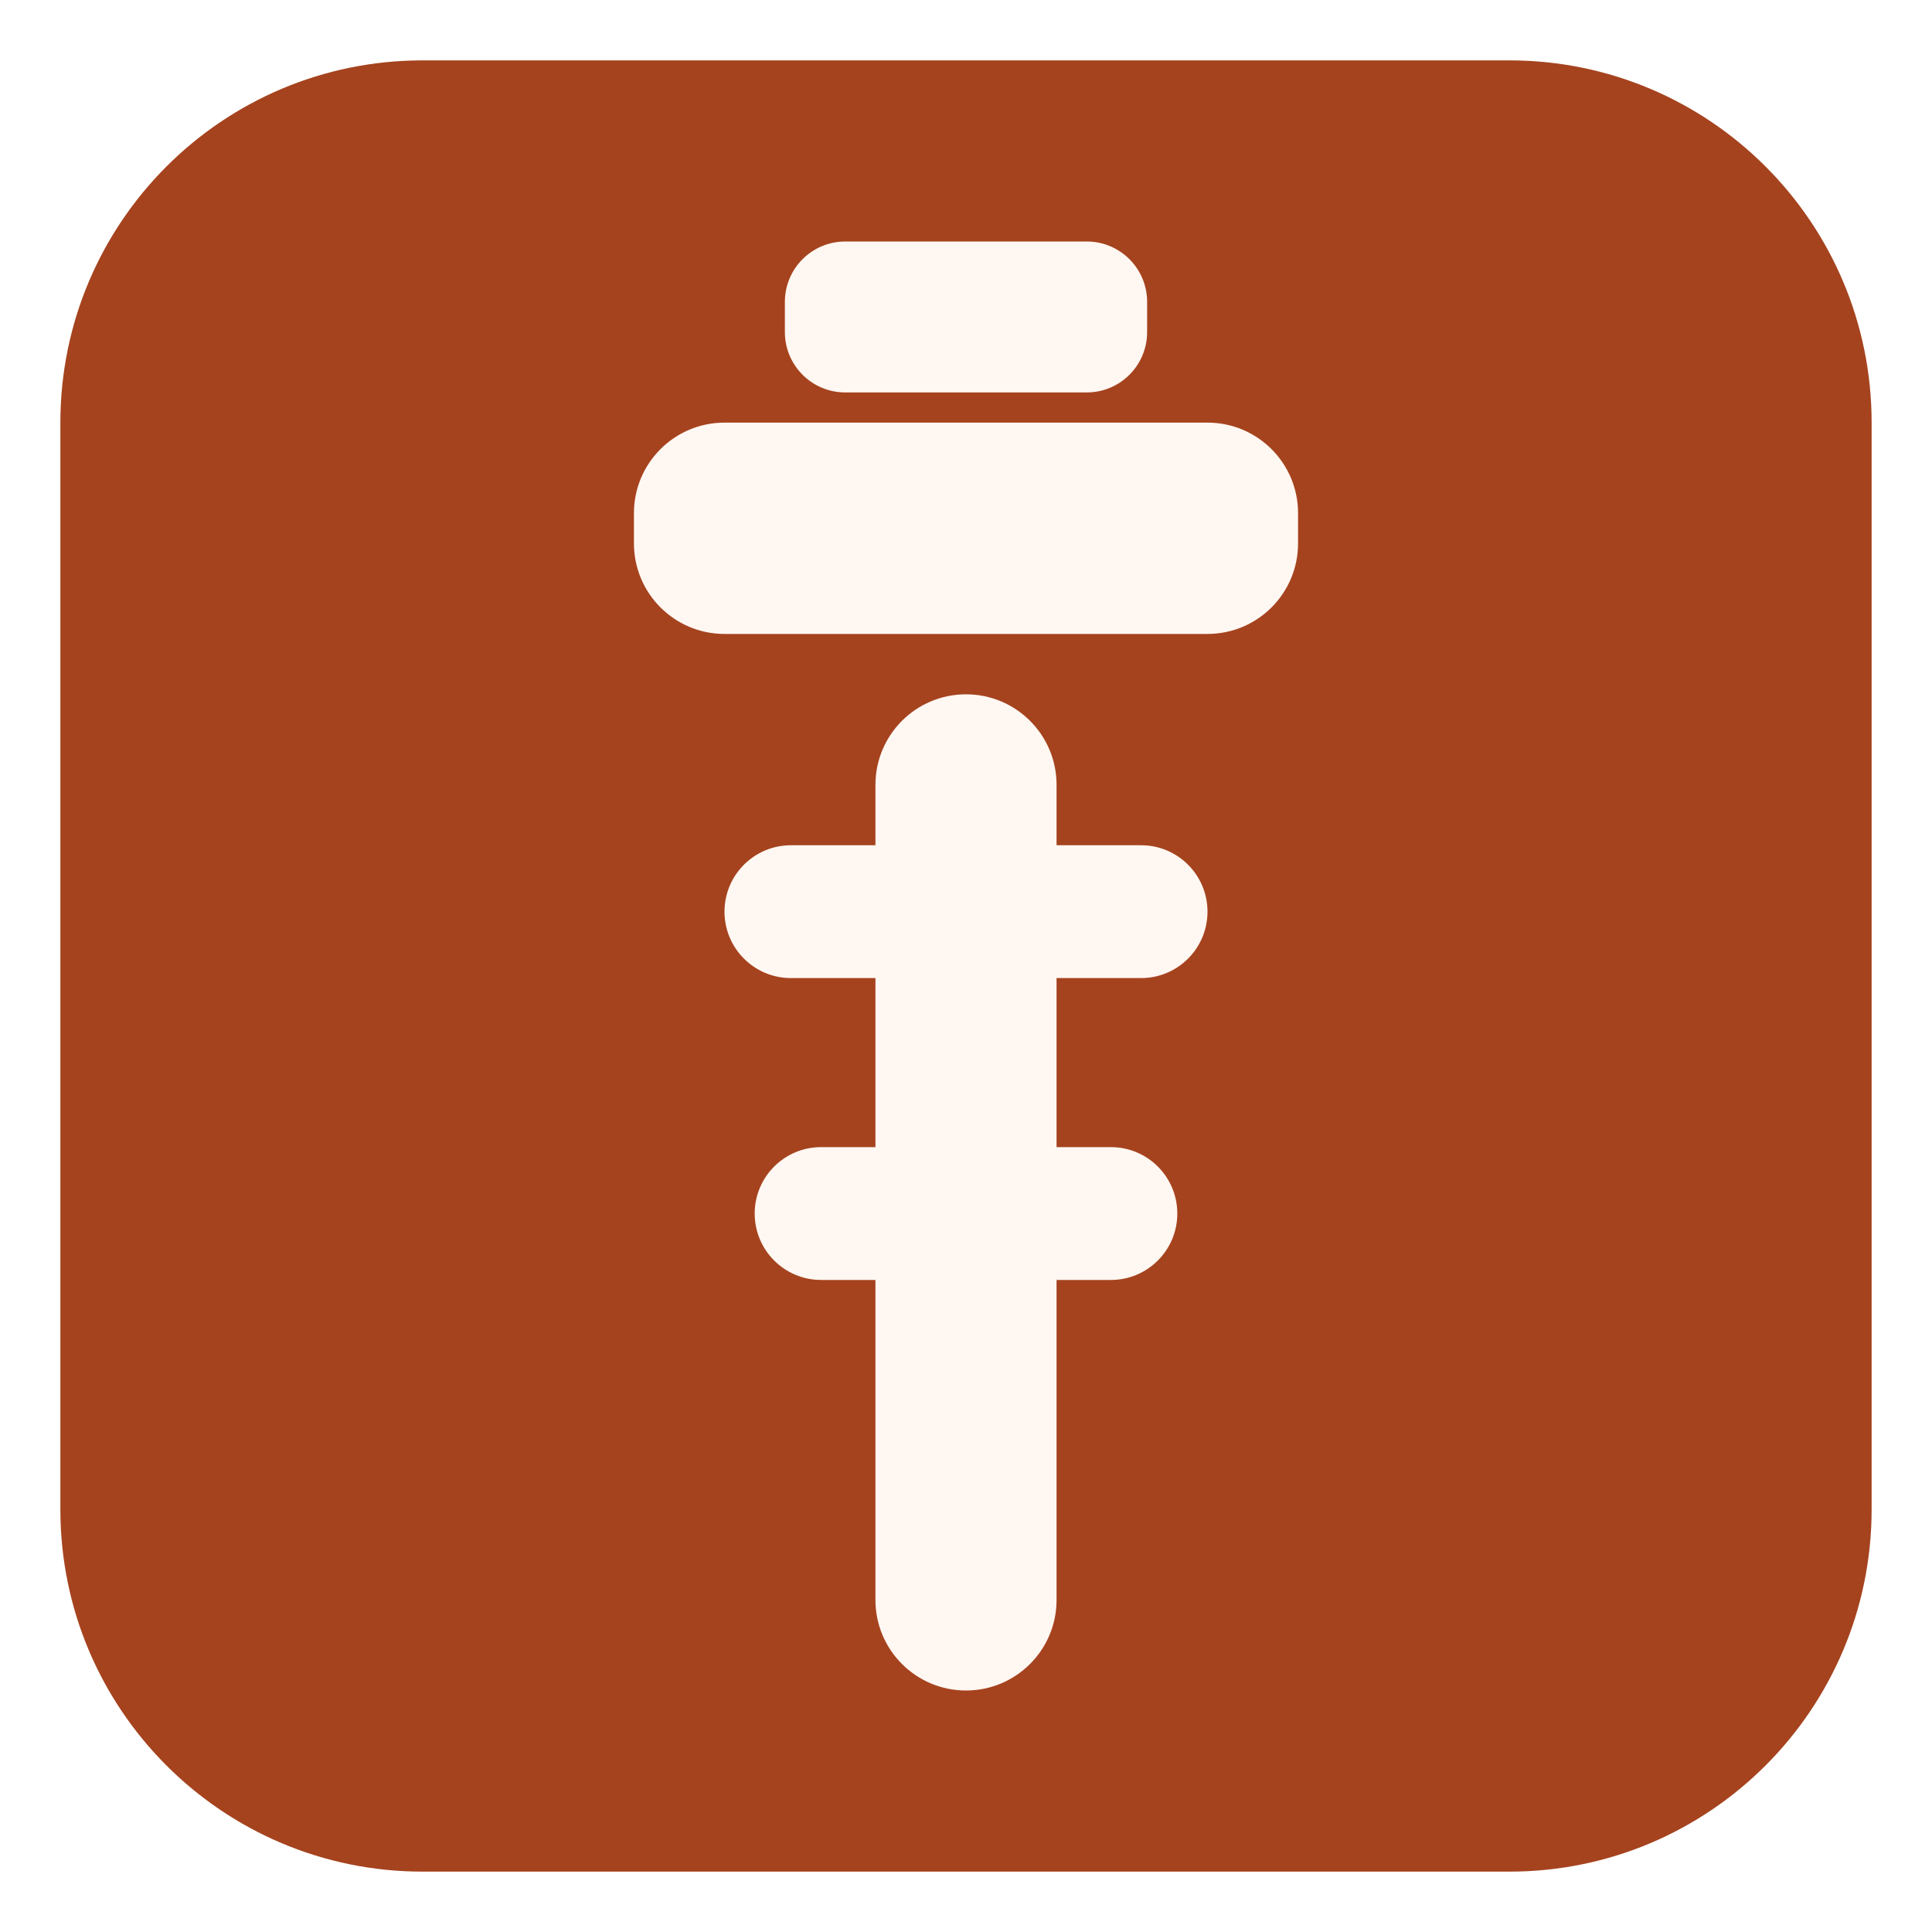
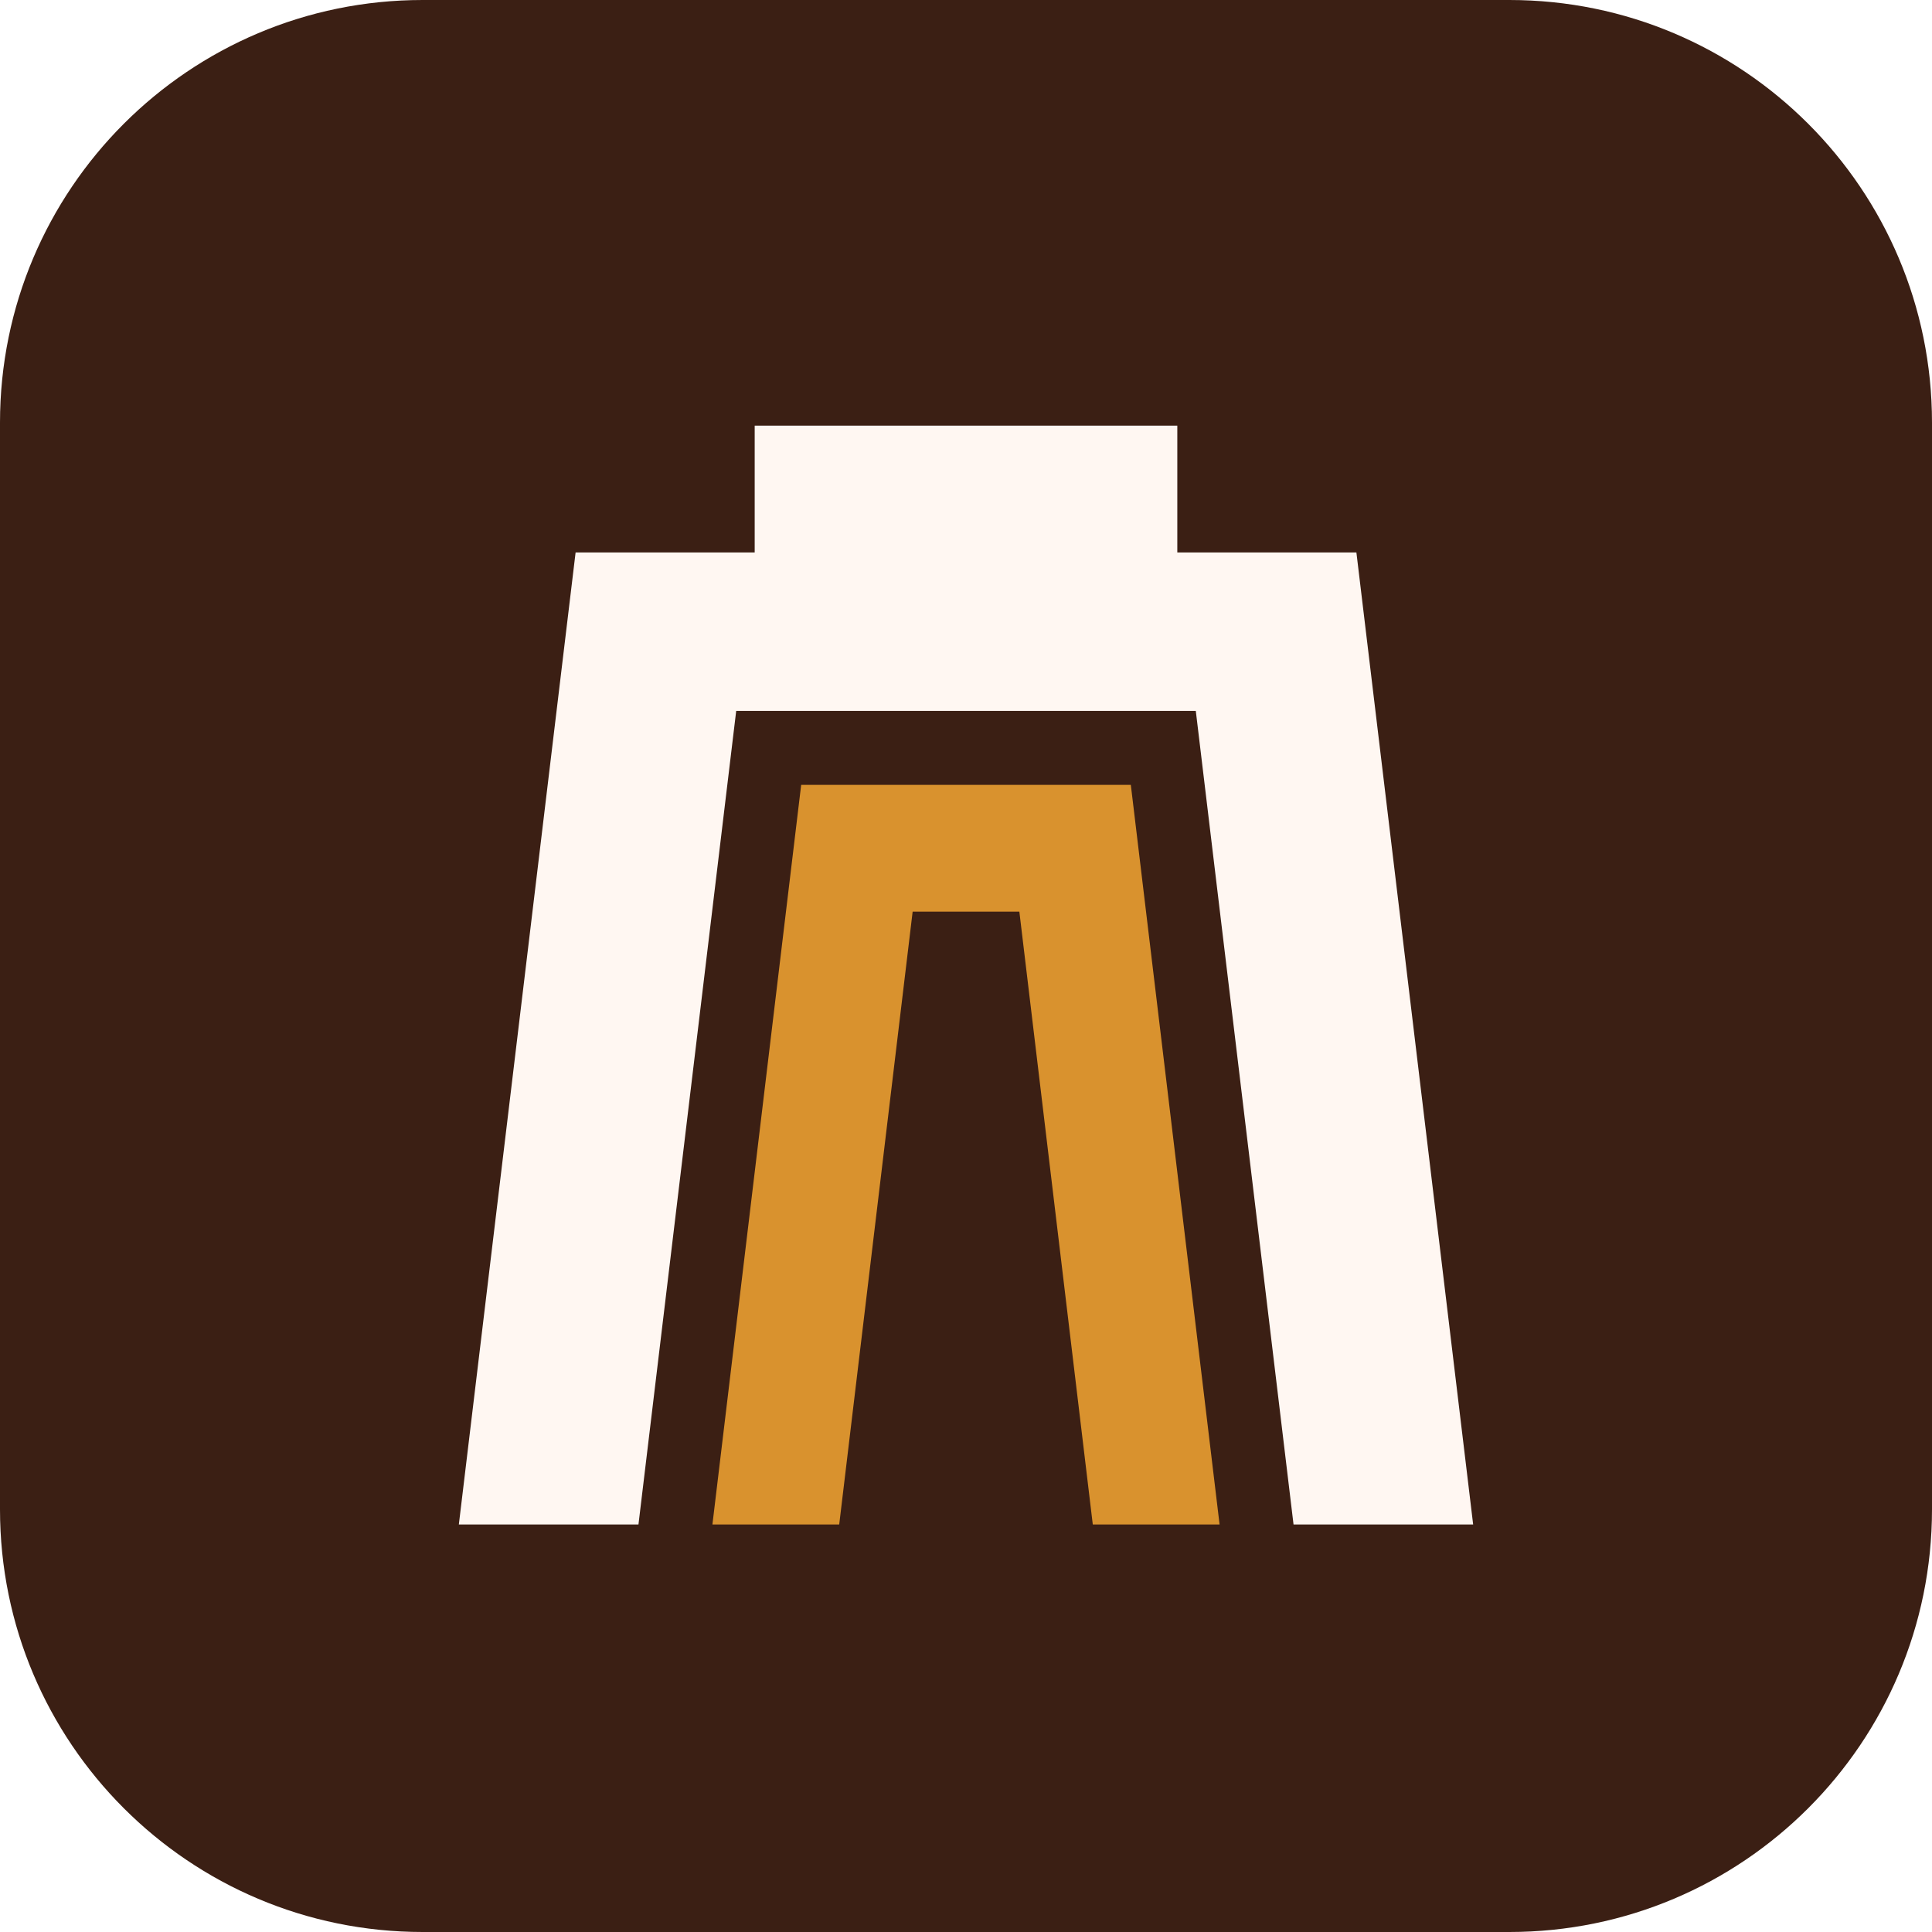
- <svg xmlns="http://www.w3.org/2000/svg" viewBox="0 0 32 32">
-   <rect x="1" y="1" width="30" height="30" rx="6" fill="#A5431E" />
-   <g fill="#FFF7F2">
-     <rect x="13" y="4" width="6" height="2.5" rx="1" />
-     <rect x="10.5" y="7" width="11" height="3.5" rx="1.5" />
-     <rect x="14.5" y="11.5" width="3" height="16.5" rx="1.5" />
-     <rect x="12" y="14" width="8" height="2.2" rx="1.1" />
-     <rect x="12.5" y="19" width="7" height="2.2" rx="1.1" />
+ <svg xmlns="http://www.w3.org/2000/svg" viewBox="0 0 256 256">
+   <rect width="256" height="256" rx="56" fill="#3B1F14" />
+   <g transform="translate(128 132) scale(.7) translate(-128 -128)">
+     <path fill="#FFF7F2" fill-rule="evenodd" d="M32.0 228.0L54.1 44.0L201.9 44.0L224.0 228.0L190.0 228.0L171.5 74.0L84.5 74.0L66.0 228.0Z" />
+     <path fill="#FFF7F2" fill-rule="evenodd" d="M88.0 45.0L88.0 20.0L168.0 20.0L168.0 45.0Z" />
+     <path fill="#D9922E" fill-rule="evenodd" d="M80.0 228.0L96.8 88.0L159.2 88.0L176.0 228.0L152.0 228.0L138.1 112.0L117.9 112.0L104.0 228.0Z" />
  </g>
</svg>
